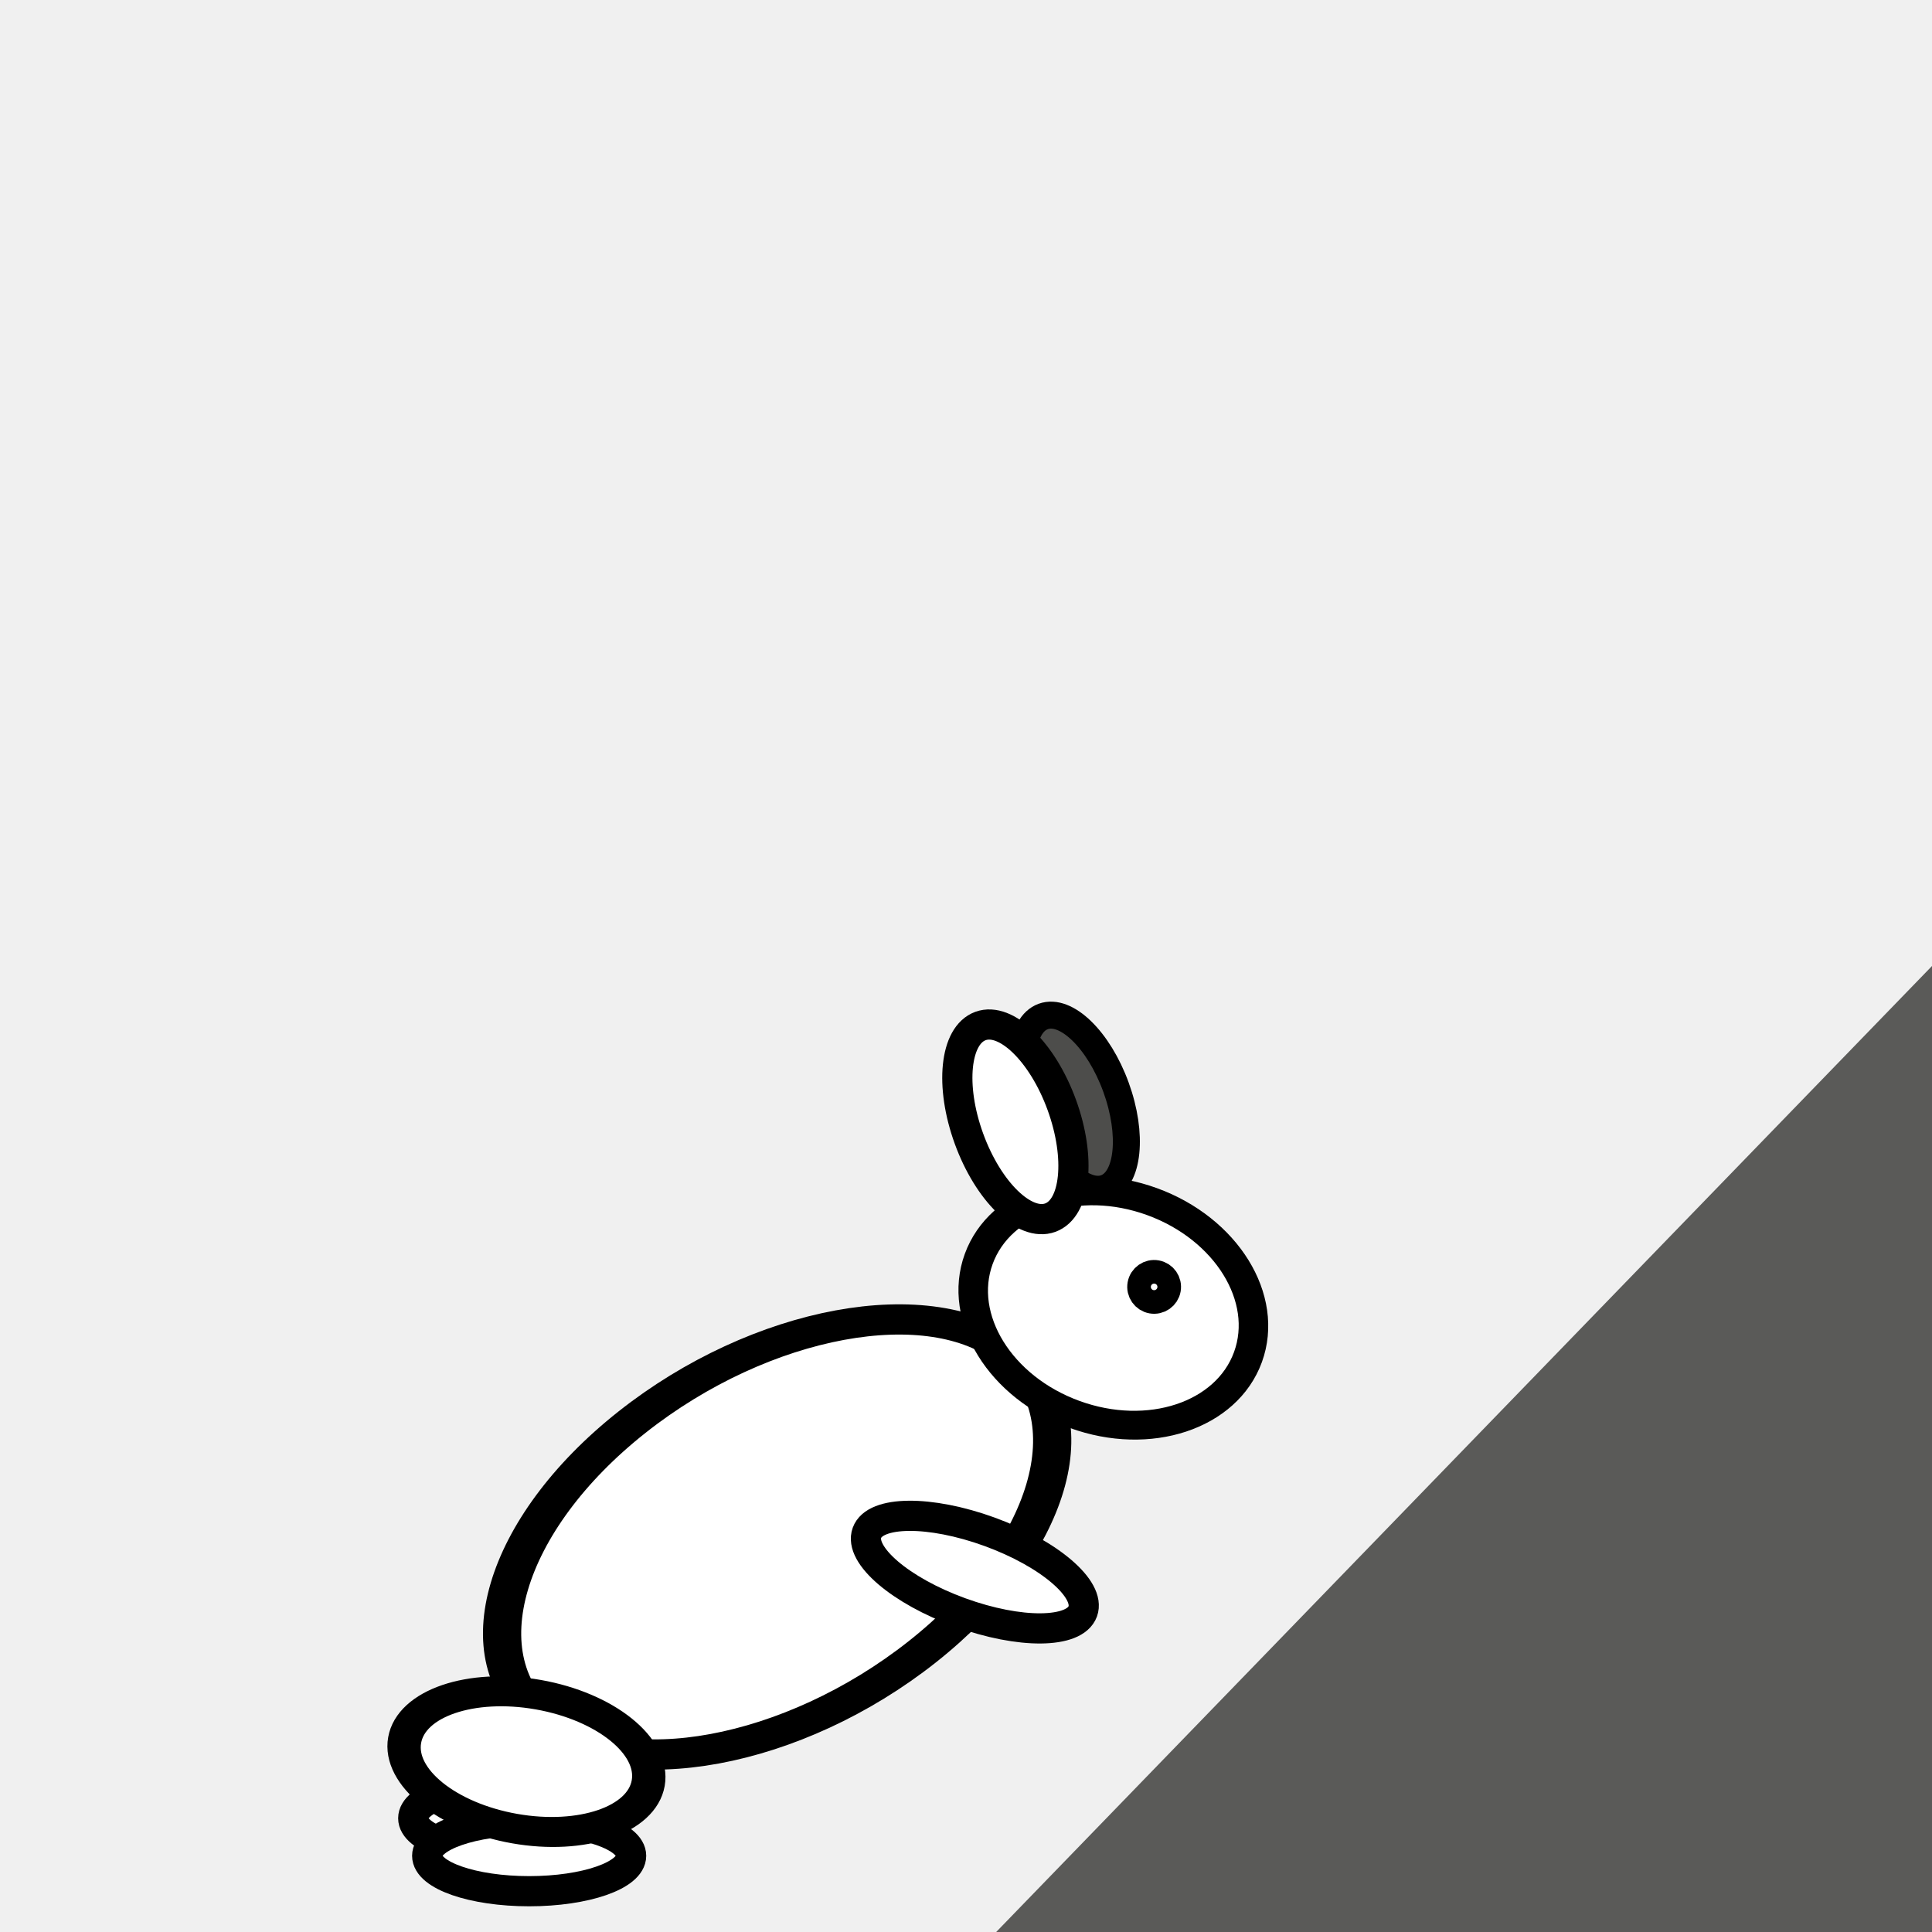
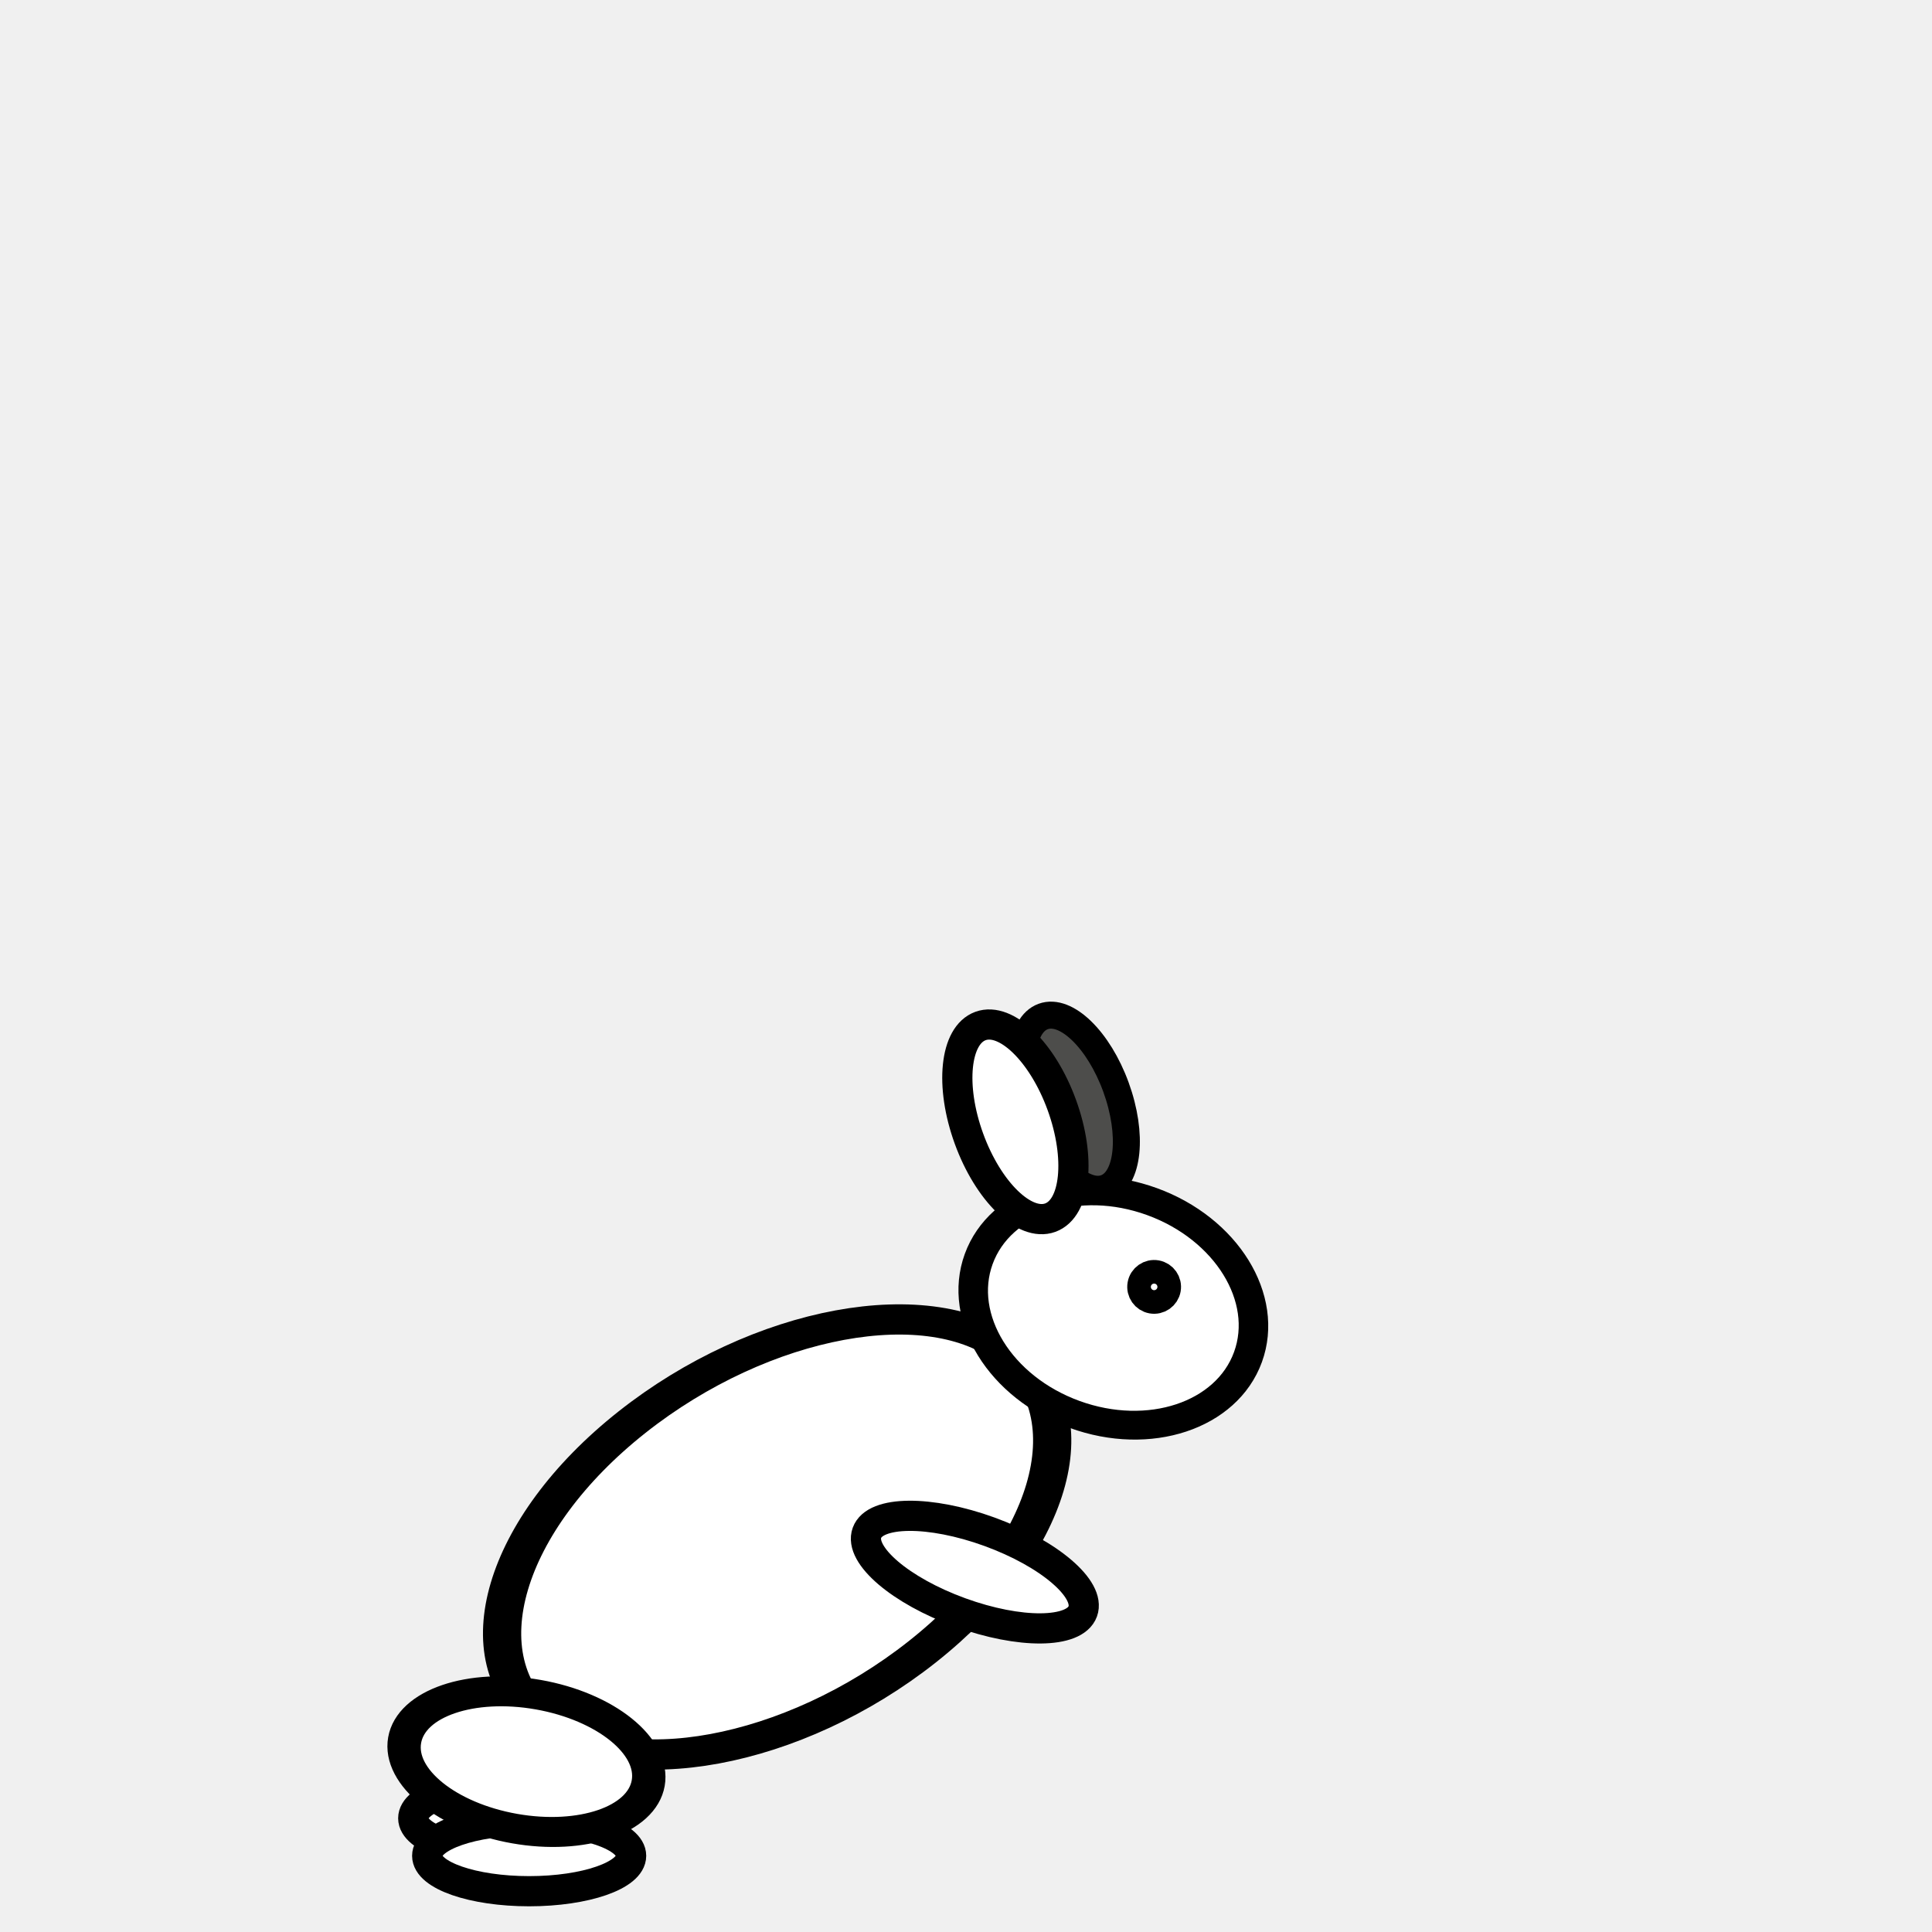
<svg xmlns="http://www.w3.org/2000/svg" width="64" height="64" id="svg2" version="1.1">
  <defs id="defs4" />
  <g id="layer1" transform="translate(0,-988.3622)">
    <path style="fill:#4d4d4b;fill-opacity:1;stroke:#000000;stroke-opacity:1" id="path3772-7" d="m 13.582,7.609 c 0,0.903 -1.512,1.636 -3.378,1.636 -1.865,0 -3.378,-0.732 -3.378,-1.636 0,-0.903 1.512,-1.636 3.378,-1.636 1.865,0 3.378,0.732 3.378,1.636 z" transform="matrix(0.3060454,0.8408529,-0.8408529,0.3060454,38.86702,1013.966)" />
    <path transform="translate(-0.4622221,1019.118)" style="fill:#ffffff;fill-opacity:1;stroke:#000000;stroke-opacity:1" id="path3766-3" d="m 20.907,29.476 c 0,0.648 -1.512,1.173 -3.378,1.173 -1.865,0 -3.378,-0.525 -3.378,-1.173 0,-0.648 1.512,-1.173 3.378,-1.173 1.865,0 3.378,0.525 3.378,1.173 z" />
    <path style="fill:#ffffff;fill-opacity:1;stroke:#000000;stroke-opacity:1" id="path3766" d="m 20.907,29.476 c 0,0.648 -1.512,1.173 -3.378,1.173 -1.865,0 -3.378,-0.525 -3.378,-1.173 0,-0.648 1.512,-1.173 3.378,-1.173 1.865,0 3.378,0.525 3.378,1.173 z" transform="translate(0,1020.362)" />
    <path style="fill:#ffffff;fill-opacity:1;stroke:#000000;stroke-opacity:1" id="path3768" d="m 18.631,21.298 c 0,4.772 -2.404,8.64 -5.369,8.64 -2.965,0 -5.369,-3.868 -5.369,-8.64 0,-4.772 2.404,-8.64 5.369,-8.64 2.965,0 5.369,3.868 5.369,8.64 z" transform="matrix(0.895607,0.7082886,-0.895607,0.7082886,32.94125,1014.798)" />
    <path style="fill:#ffffff;fill-opacity:1;stroke:#000000;stroke-opacity:1" id="path3792" d="m 21.191,22.151 c 0,2.101 -0.637,3.804 -1.422,3.804 -0.785,0 -1.422,-1.703 -1.422,-3.804 0,-2.101 0.637,-3.804 1.422,-3.804 0.785,0 1.422,1.703 1.422,3.804 z" transform="matrix(0.3420202,-0.9396926,0.9396926,0.3420202,4.716445,1051.441)" />
    <path style="fill:#ffffff;fill-opacity:1;stroke:#000000;stroke-opacity:1" id="path3770" d="m 21.618,9.849 c 0,2.18 -2.165,3.947 -4.836,3.947 -2.671,0 -4.836,-1.767 -4.836,-3.947 0,-2.18 2.165,-3.947 4.836,-3.947 2.671,0 4.836,1.767 4.836,3.947 z" transform="matrix(0.9222913,0.3356866,-0.3250163,0.892975,24.60411,1017.264)" />
    <path style="fill:#ffffff;fill-opacity:1;stroke:#000000;stroke-opacity:1" id="path3772" d="m 13.582,7.609 c 0,0.903 -1.512,1.636 -3.378,1.636 -1.865,0 -3.378,-0.732 -3.378,-1.636 0,-0.903 1.512,-1.636 3.378,-1.636 1.865,0 3.378,0.732 3.378,1.636 z" transform="matrix(0.3420201,0.9396926,-0.9396926,0.3420201,37.29622,1013.333)" />
    <path style="fill:#ffffff;fill-opacity:1;stroke:#000000;stroke-opacity:1" id="path3794" d="m 20.48,9.707 c 0,0.216 -0.175,0.391 -0.391,0.391 -0.216,0 -0.391,-0.175 -0.391,-0.391 0,-0.216 0.175,-0.391 0.391,-0.391 0.216,0 0.391,0.175 0.391,0.391 z" transform="matrix(0.9848078,0.1736482,-0.1736482,0.9848078,20.13406,1017.944)" />
    <path style="fill:#ffffff;fill-opacity:1;stroke:#000000;stroke-opacity:1" id="path3796" d="m 17.493,27.947 c 0,1.257 -1.656,2.276 -3.698,2.276 -2.042,0 -3.698,-1.019 -3.698,-2.276 0,-1.257 1.656,-2.276 3.698,-2.276 2.042,0 3.698,1.019 3.698,2.276 z" transform="matrix(1.09097,0.1923675,-0.1718524,0.9746235,7.191556,1016.827)" />
-     <path style="fill:#5a5a58;fill-opacity:1;stroke:none" d="m 33,1052.362 31,-32 0,32 z" id="path3404" />
  </g>
</svg>
